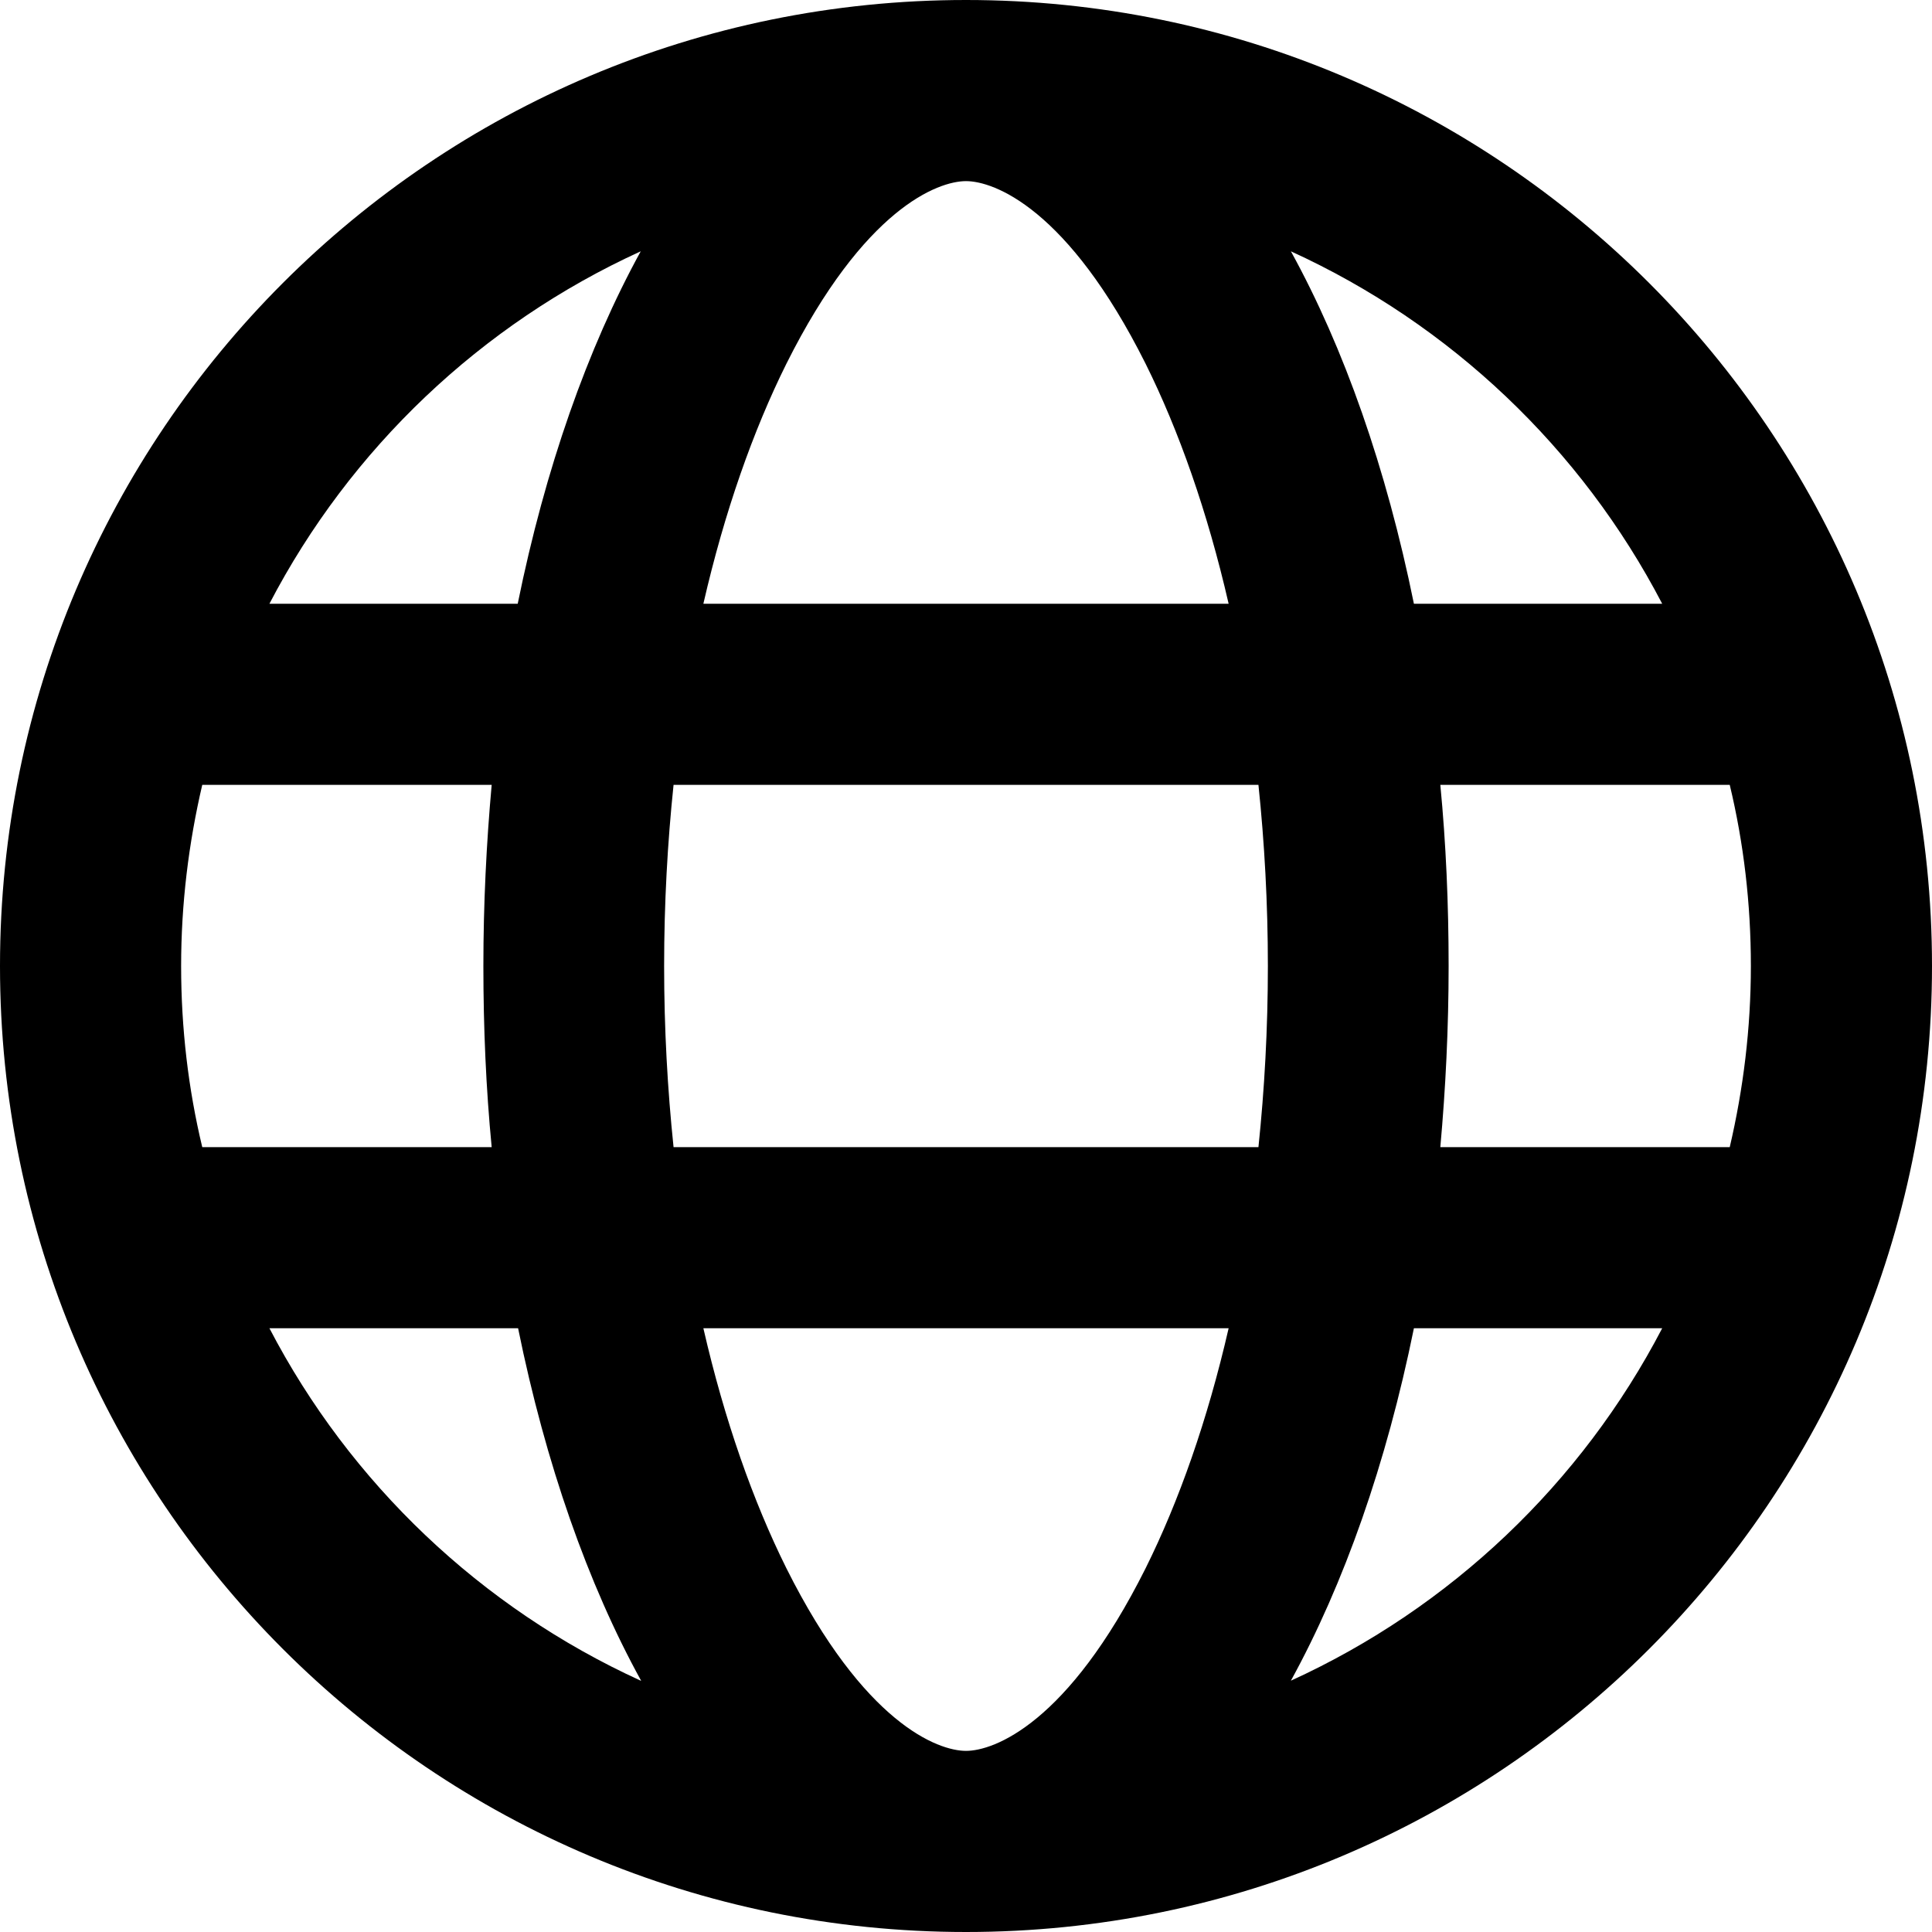
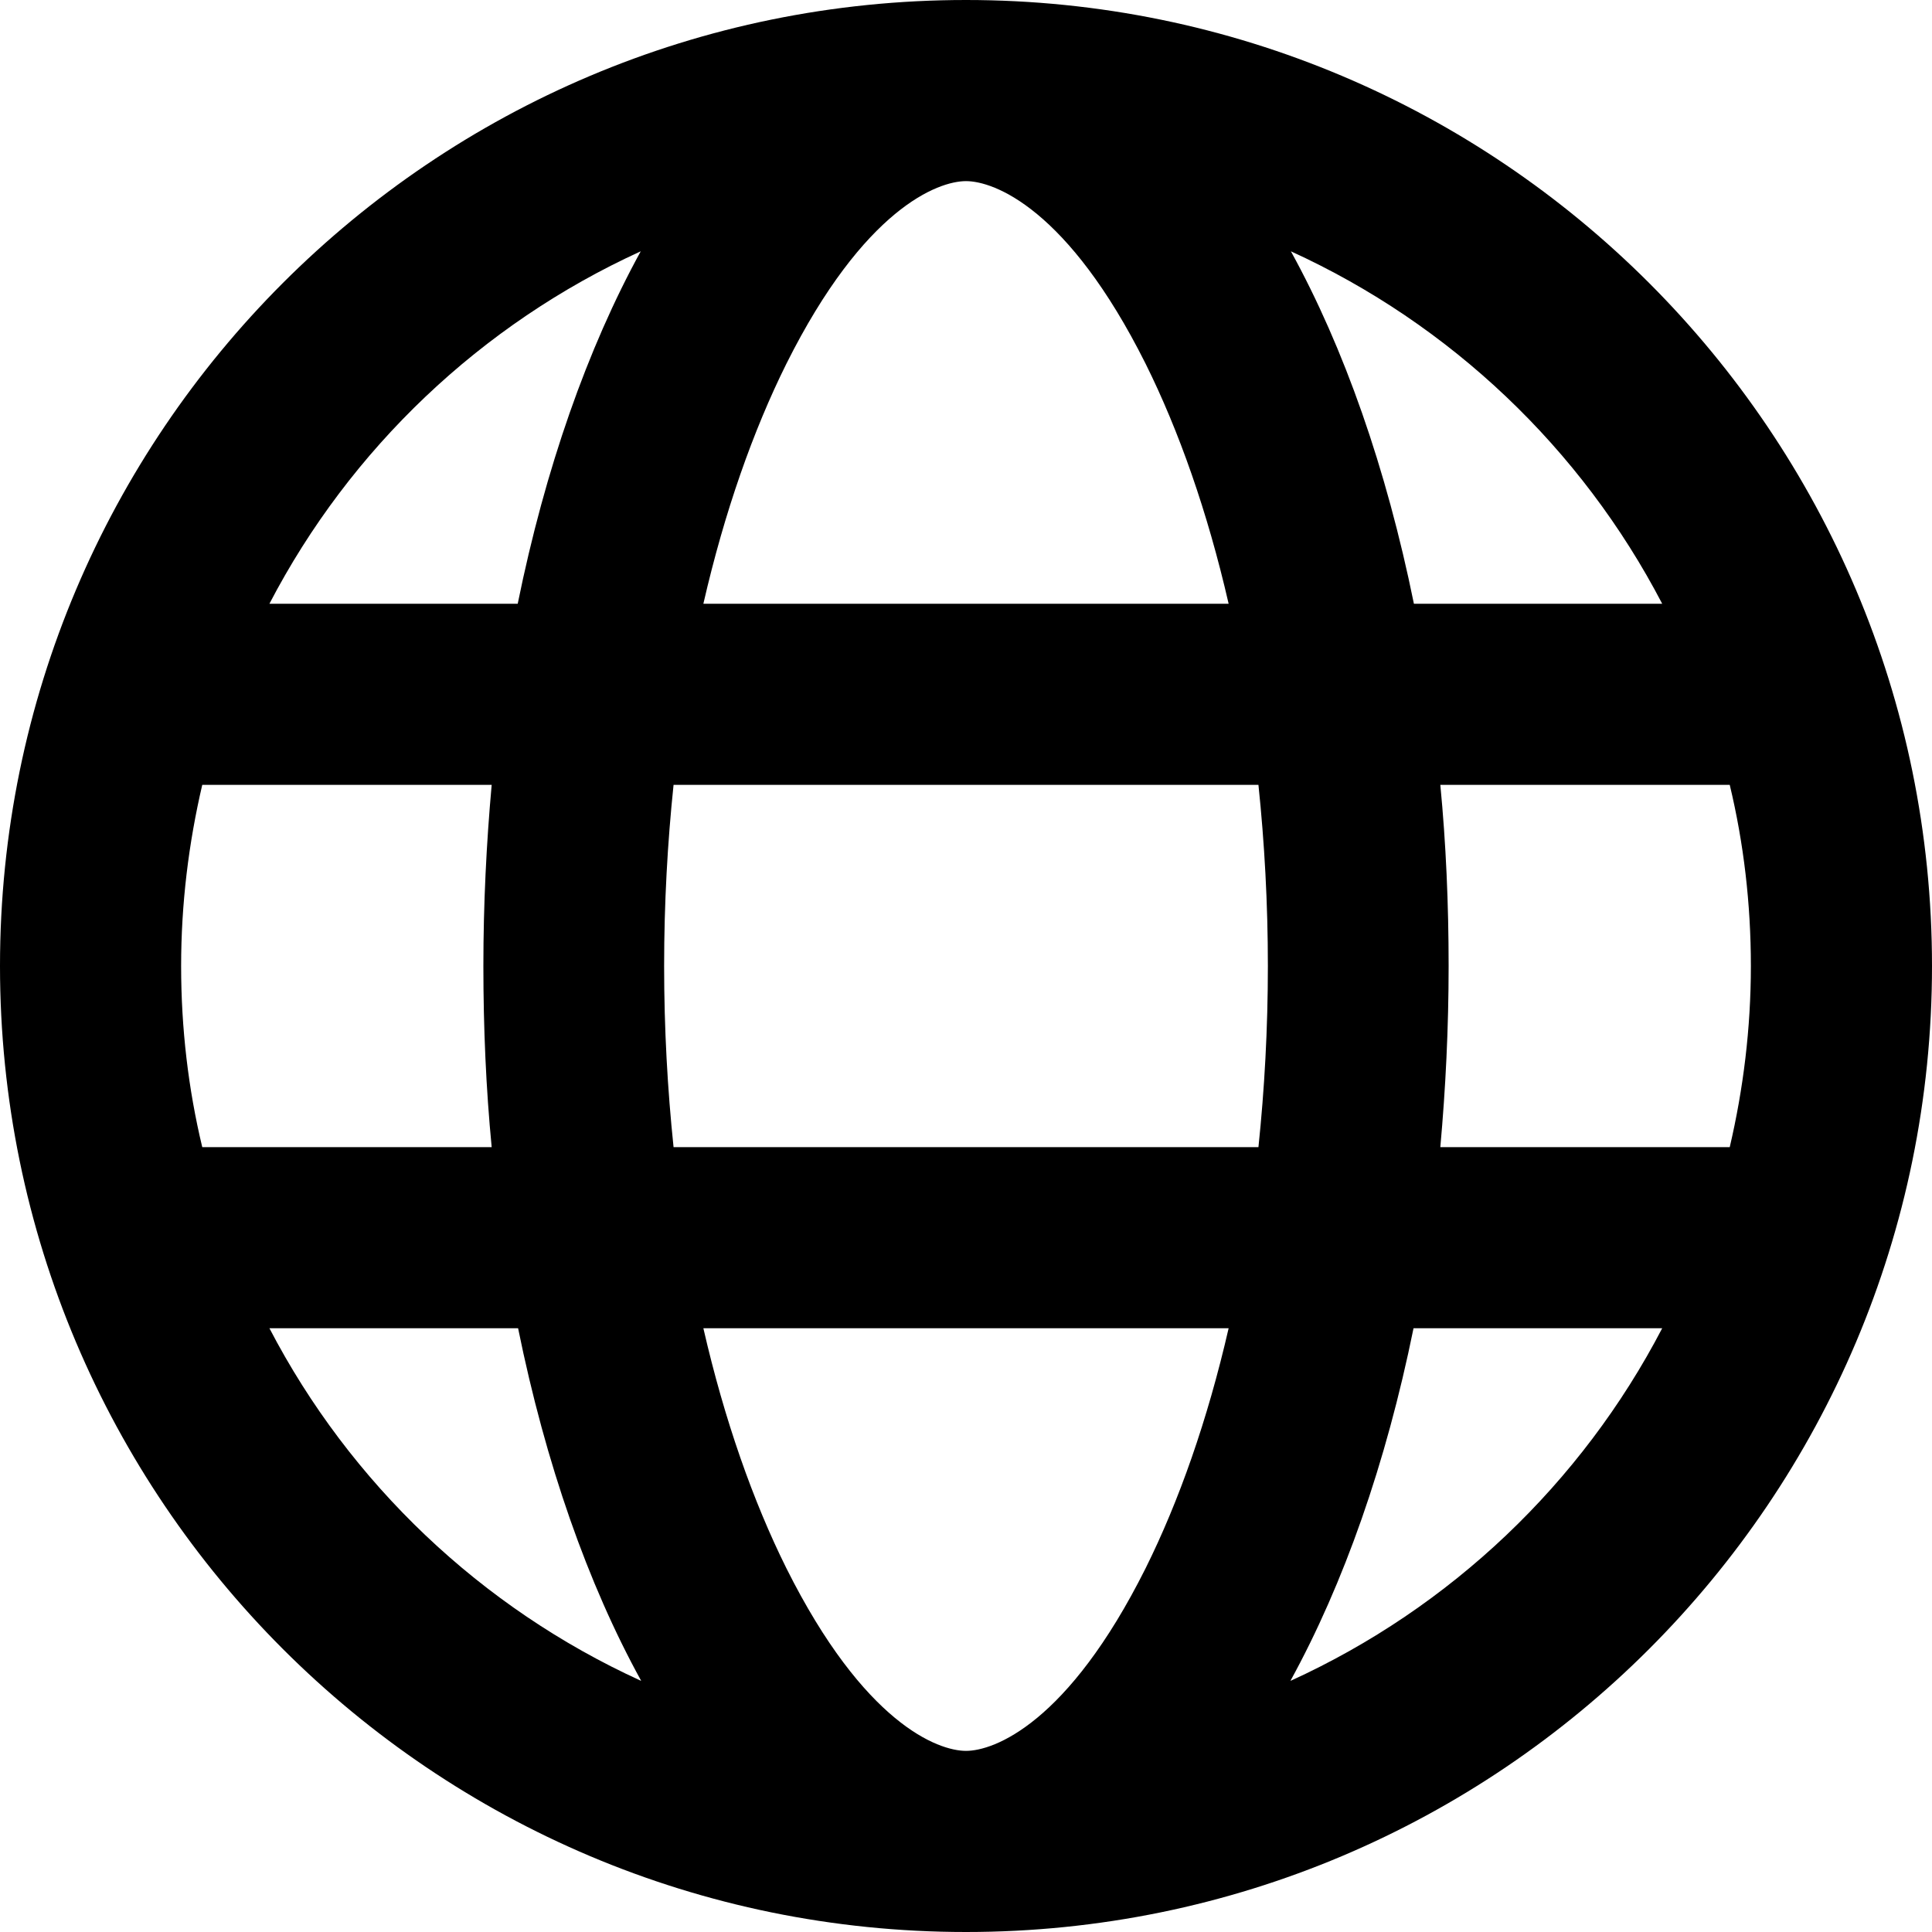
<svg xmlns="http://www.w3.org/2000/svg" viewBox="0 0 512 512">
-   <path d="M256 464c7.4 0 27-7.2 47.6-48.4c8.8-17.7 16.4-39.2 22-63.6H186.4c5.6 24.4 13.2 45.9 22 63.6C229 456.8 248.6 464 256 464zM178.5 304h155c1.6-15.3 2.5-31.4 2.5-48s-.9-32.7-2.5-48h-155c-1.6 15.3-2.5 31.4-2.5 48s.9 32.7 2.5 48zm7.9-144H325.6c-5.6-24.4-13.2-45.9-22-63.6C283 55.2 263.4 48 256 48s-27 7.2-47.6 48.4c-8.8 17.7-16.4 39.2-22 63.6zm195.3 48c1.5 15.5 2.2 31.6 2.2 48s-.8 32.5-2.2 48h76.7c3.6-15.4 5.6-31.5 5.6-48s-1.9-32.6-5.6-48H381.8zm58.8-48c-21.4-41.1-56.1-74.1-98.4-93.4c14.1 25.6 25.3 57.5 32.6 93.4h65.9zm-303.3 0c7.3-35.9 18.5-67.7 32.6-93.4c-42.3 19.3-77 52.3-98.4 93.4h65.9zM53.6 208c-3.6 15.4-5.6 31.5-5.6 48s1.9 32.6 5.6 48h76.7c-1.5-15.5-2.2-31.6-2.2-48s.8-32.5 2.2-48H53.6zM342.1 445.4c42.3-19.3 77-52.3 98.4-93.4H374.7c-7.3 35.9-18.5 67.7-32.6 93.4zm-172.2 0c-14.1-25.6-25.3-57.5-32.6-93.4H71.4c21.4 41.1 56.1 74.1 98.4 93.4zM256 512A256 256 0 1 1 256 0a256 256 0 1 1 0 512z" />
+   <path d="M256 464c7.4 0 27-7.2 47.6-48.4c8.8-17.7 16.4-39.2 22-63.6l-139.2 0c5.6 24.4 13.2 45.9 22 63.6C229 456.8 248.6 464 256 464zM178.5 304l155 0c1.6-15.3 2.5-31.4 2.5-48s-.9-32.7-2.5-48l-155 0c-1.6 15.3-2.5 31.4-2.5 48s.9 32.7 2.5 48zm7.9-144l139.2 0c-5.6-24.4-13.2-45.9-22-63.6C283 55.2 263.4 48 256 48s-27 7.2-47.6 48.4c-8.8 17.7-16.4 39.2-22 63.6zm195.3 48c1.5 15.5 2.2 31.6 2.2 48s-.8 32.5-2.2 48l76.7 0c3.6-15.4 5.6-31.5 5.6-48s-1.9-32.6-5.6-48l-76.7 0zm58.8-48c-21.4-41.1-56.1-74.1-98.4-93.4c14.1 25.6 25.3 57.5 32.6 93.4l65.9 0zm-303.3 0c7.3-35.9 18.5-67.7 32.6-93.4c-42.3 19.3-77 52.3-98.4 93.4l65.9 0zM53.6 208c-3.6 15.4-5.6 31.5-5.6 48s1.9 32.6 5.6 48l76.7 0c-1.5-15.5-2.2-31.6-2.2-48s.8-32.5 2.2-48l-76.7 0zM342.1 445.4c42.3-19.3 77-52.3 98.4-93.4l-65.9 0c-7.3 35.9-18.5 67.7-32.6 93.4zm-172.2 0c-14.1-25.6-25.3-57.5-32.6-93.4l-65.9 0c21.4 41.1 56.1 74.1 98.4 93.4zM256 512A256 256 0 1 1 256 0a256 256 0 1 1 0 512z" />
</svg>
